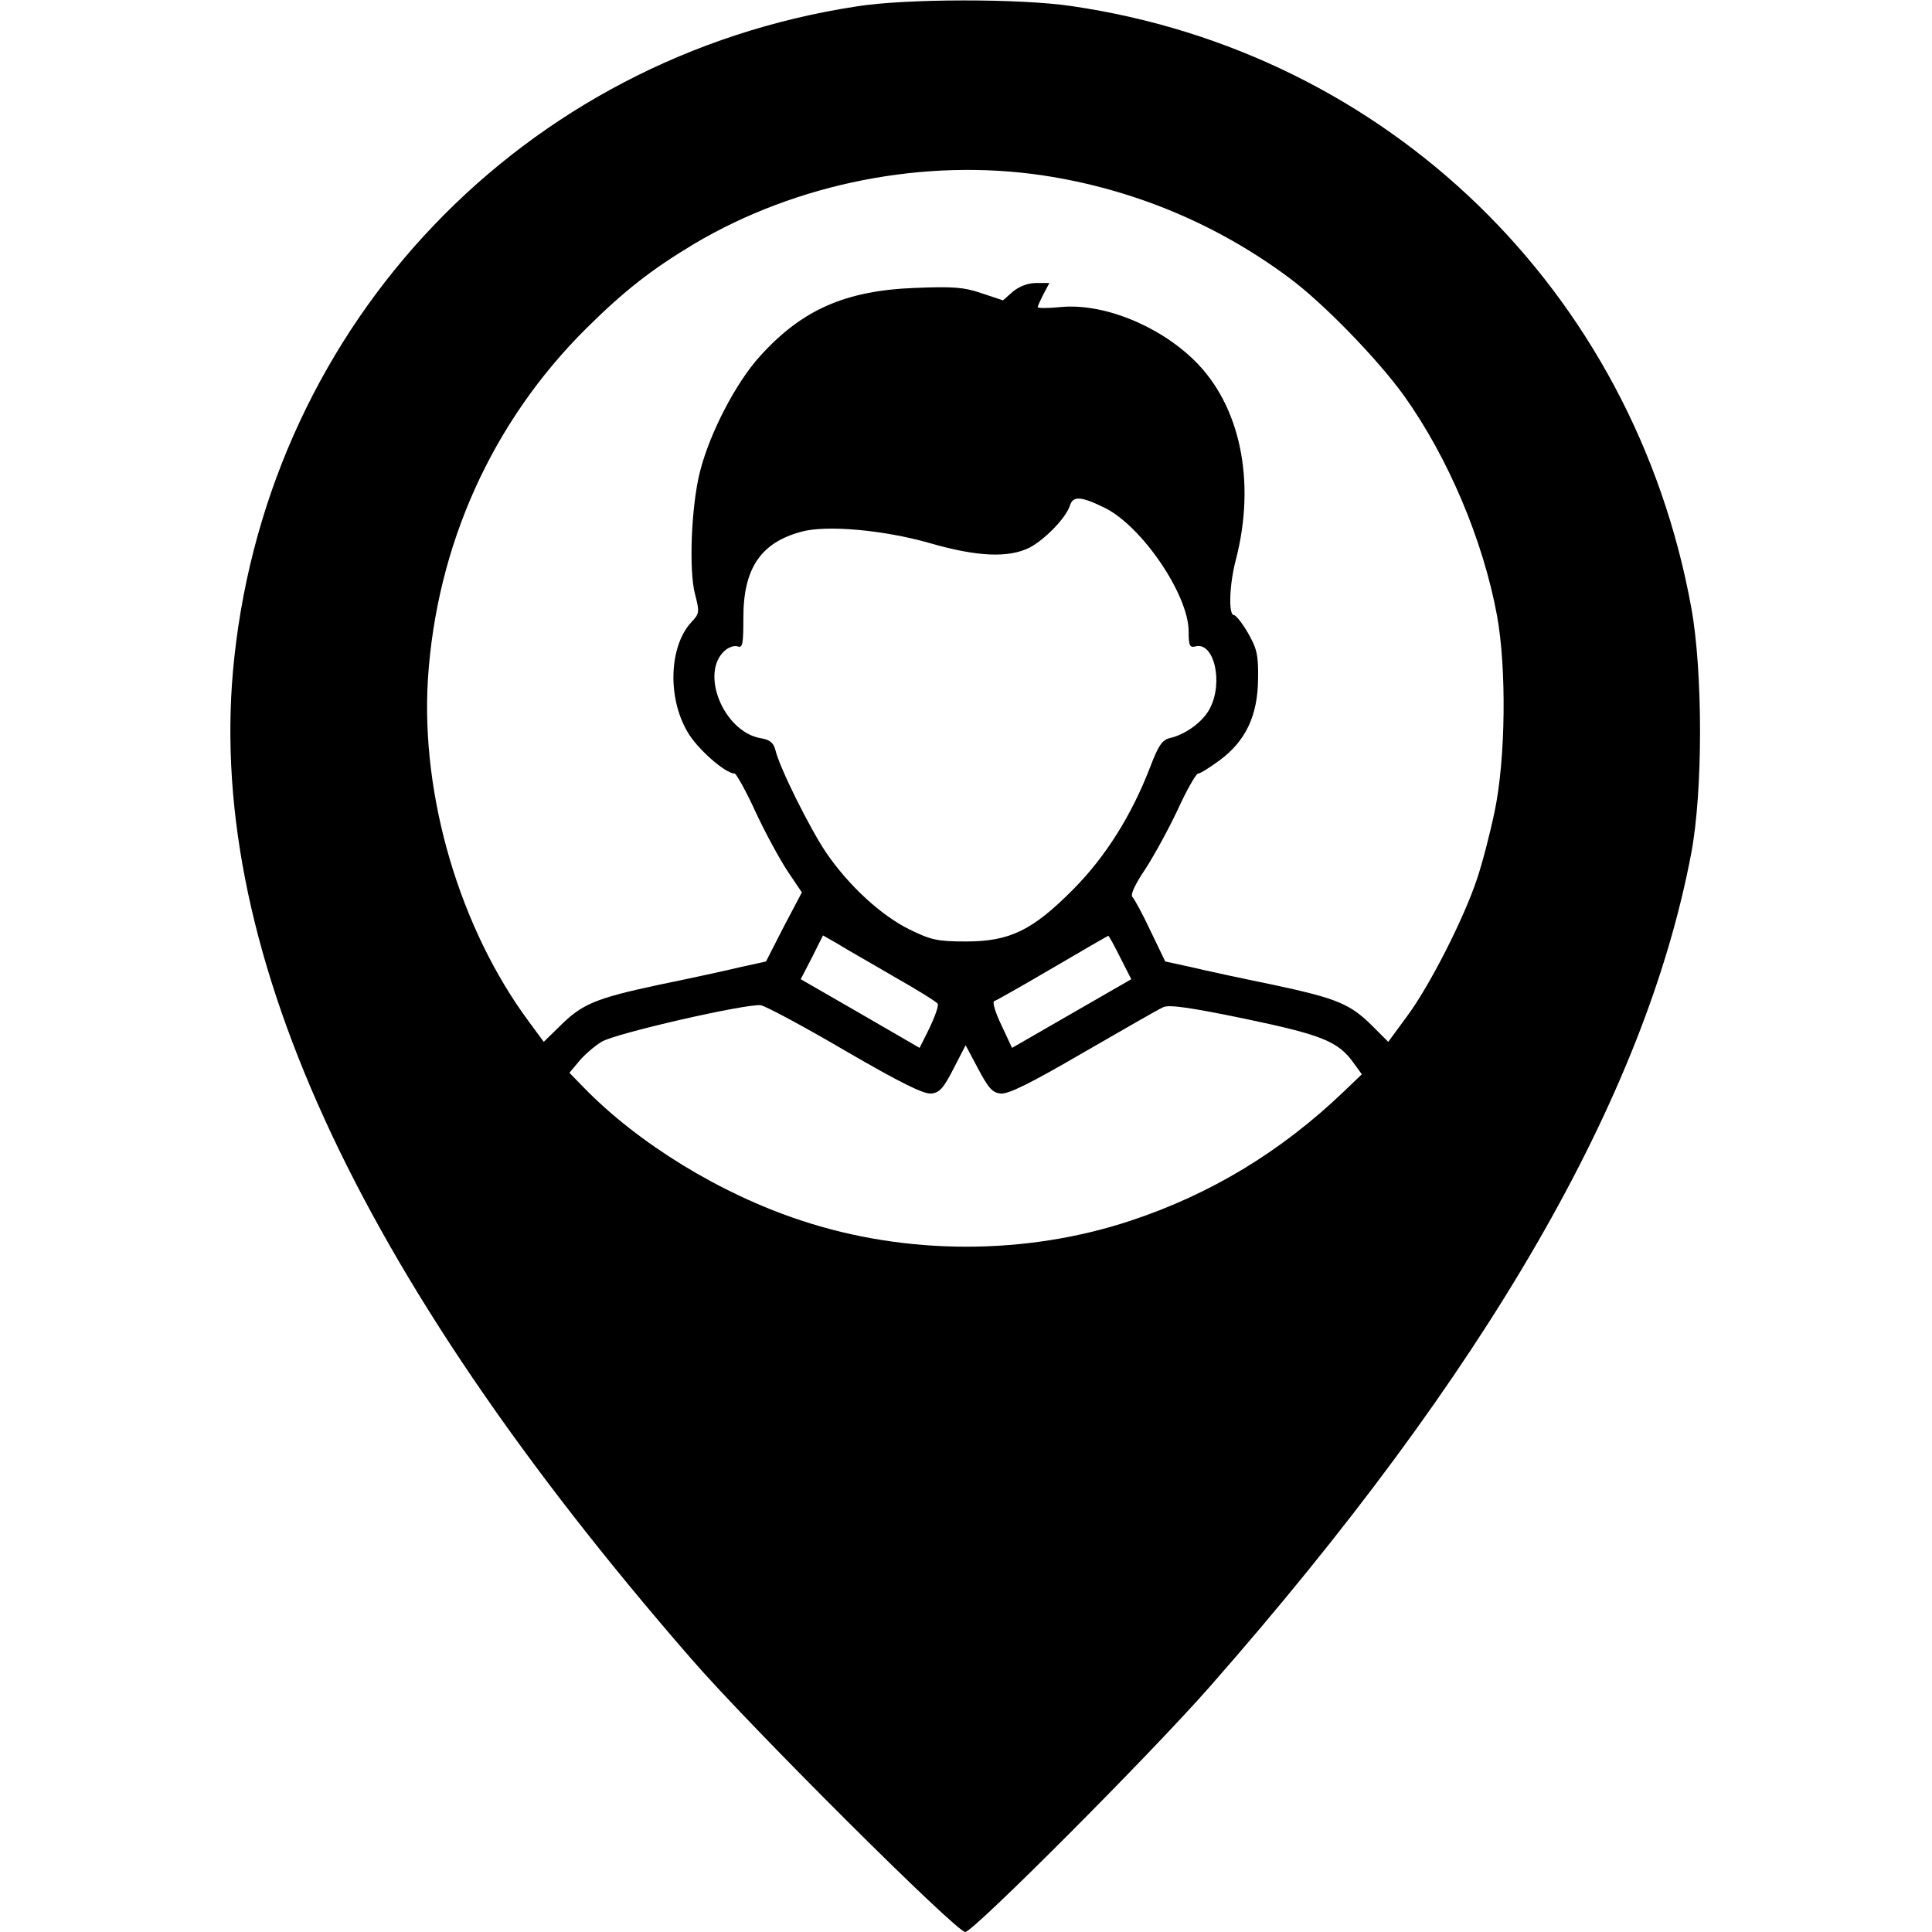
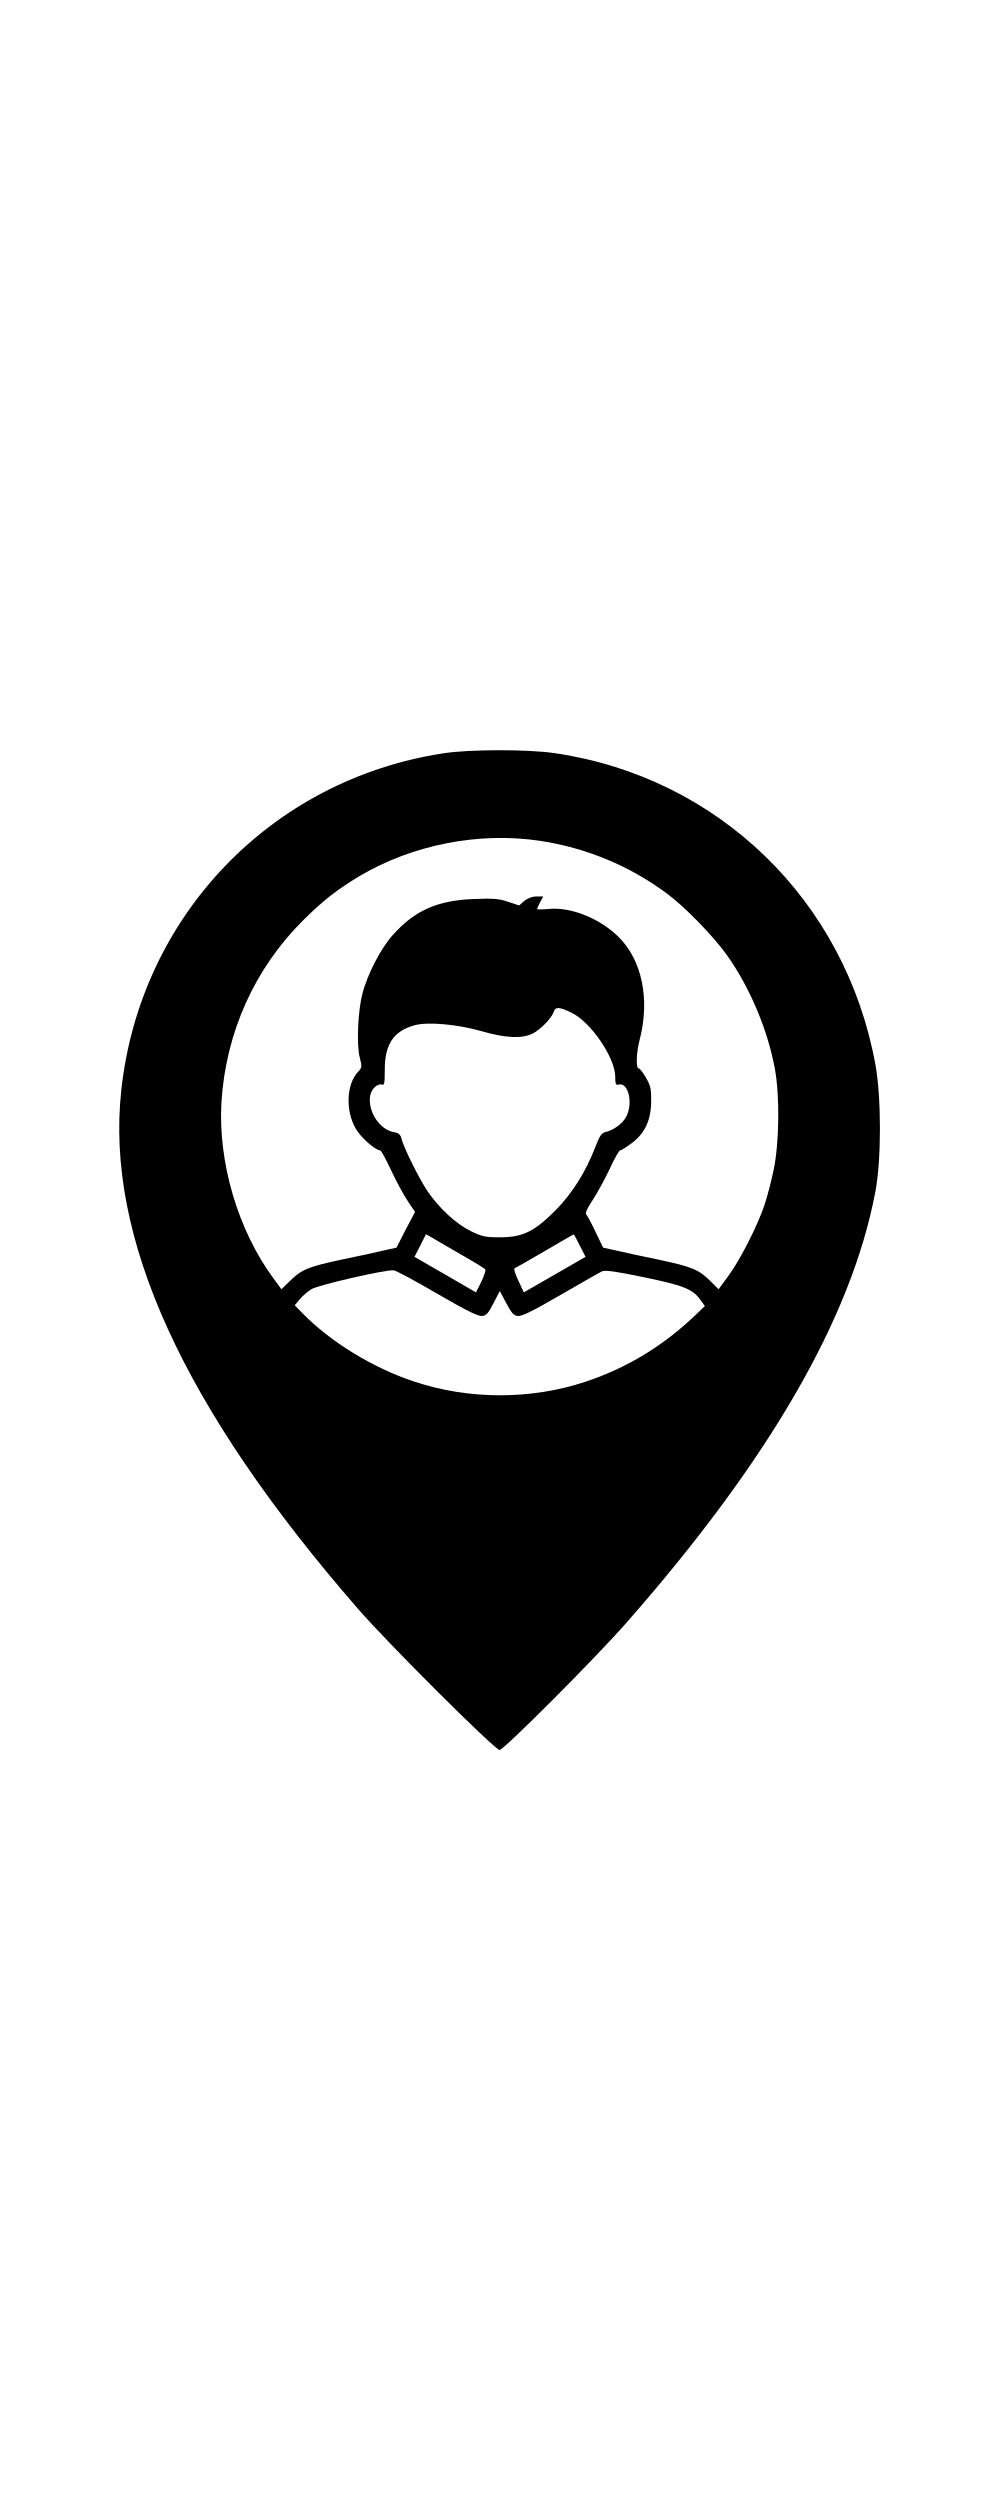
- <svg xmlns="http://www.w3.org/2000/svg" version="1.0" width="512pt" height="512pt" viewBox="0 0 512 512" preserveAspectRatio="xMidYMid meet">
+ <svg xmlns="http://www.w3.org/2000/svg" version="1.0" width="40" height="100" viewBox="0 0 512 512" preserveAspectRatio="xMidYMid meet">
  <g transform="translate(0,512) scale(0.1,-0.1)" fill="#000000" stroke="none">
    <path d="M2270 5103 c-883 -135 -1553 -835 -1649 -1725 -82 -752 315 -1624 1210 -2653 153 -177 703 -725 727 -725 21 0 490 470 648 650 733 834 1154 1563 1276 2209 31 163 31 482 0 651 -153 840 -805 1472 -1643 1594 -135 20 -438 20 -569 -1z m495 -448 c237 -36 459 -128 651 -271 91 -67 236 -217 305 -313 117 -164 209 -382 246 -581 26 -141 23 -382 -6 -520 -12 -58 -33 -139 -47 -180 -35 -105 -125 -282 -185 -363 l-50 -68 -41 41 c-60 60 -95 74 -263 110 -83 17 -181 38 -218 47 l-69 15 -39 81 c-21 45 -43 85 -48 90 -6 6 8 35 33 72 23 35 62 106 87 159 24 53 49 96 54 96 6 0 31 16 57 35 69 51 101 118 102 215 1 65 -3 81 -27 123 -15 26 -32 47 -37 47 -15 0 -12 82 5 146 54 208 12 410 -110 529 -96 94 -245 153 -357 141 -32 -3 -58 -3 -58 0 0 3 7 18 15 34 l16 30 -35 0 c-22 0 -45 -9 -62 -23 l-26 -23 -57 19 c-47 16 -75 18 -176 14 -185 -7 -300 -58 -411 -181 -63 -69 -133 -203 -159 -306 -23 -90 -30 -262 -13 -325 12 -47 12 -51 -10 -74 -58 -63 -64 -197 -11 -289 25 -45 101 -112 126 -112 4 0 30 -46 56 -103 26 -56 65 -127 85 -157 l37 -55 -48 -91 -47 -92 -68 -15 c-37 -9 -134 -30 -217 -47 -168 -36 -203 -51 -262 -110 l-42 -41 -39 53 c-184 248 -287 599 -268 908 23 355 170 682 420 930 102 101 173 156 286 224 272 161 611 228 925 181z m163 -881 c99 -49 222 -231 222 -327 0 -38 3 -44 18 -40 49 13 75 -95 38 -165 -18 -35 -65 -69 -106 -78 -20 -5 -30 -19 -52 -77 -49 -127 -117 -236 -203 -323 -108 -109 -168 -139 -285 -139 -76 0 -93 4 -150 32 -75 37 -161 116 -221 204 -43 64 -123 224 -134 271 -5 20 -15 28 -41 32 -97 19 -159 172 -94 231 11 10 26 15 35 12 13 -5 15 6 15 76 0 131 46 199 154 228 66 18 216 5 339 -30 128 -37 210 -40 266 -12 41 22 95 78 106 110 8 28 30 26 93 -5z m-561 -1241 c62 -35 115 -68 118 -73 3 -5 -7 -33 -21 -63 l-27 -54 -157 91 -158 91 30 58 29 58 37 -21 c20 -13 88 -51 149 -87z m602 49 l29 -57 -158 -91 -158 -91 -28 60 c-16 33 -25 62 -19 64 6 2 75 41 155 88 80 47 146 85 147 85 2 0 16 -26 32 -58z m-730 -246 c148 -86 209 -116 229 -114 22 2 33 15 59 66 l32 62 33 -62 c27 -51 38 -64 60 -66 20 -2 79 27 218 108 106 61 201 116 213 121 16 7 72 -1 217 -31 205 -43 247 -60 288 -118 l21 -29 -47 -45 c-167 -160 -354 -273 -566 -343 -277 -92 -595 -92 -874 1 -213 70 -431 204 -575 352 l-38 39 26 31 c14 17 41 40 59 51 34 22 385 102 422 97 11 -1 112 -55 223 -120z" />
  </g>
</svg>
